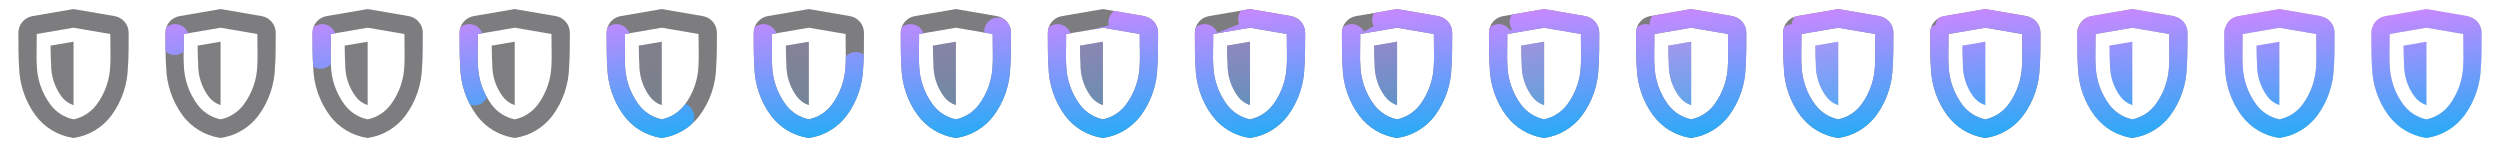
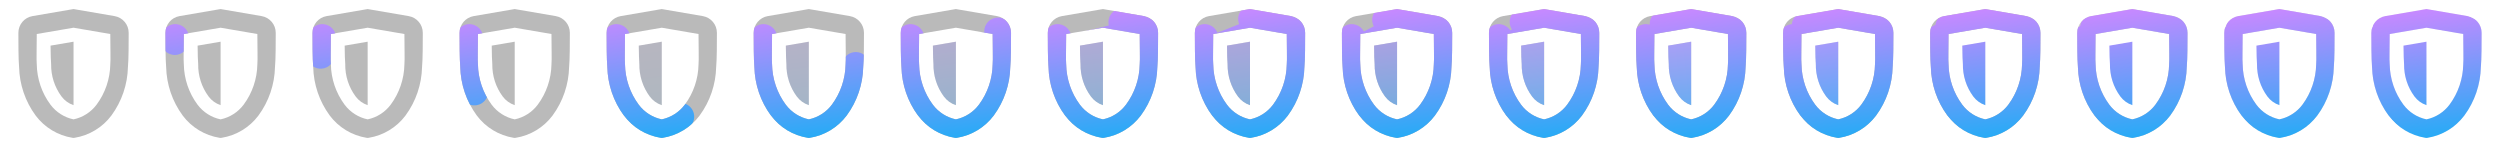
<svg xmlns="http://www.w3.org/2000/svg" width="272" height="16">
  <defs>
    <path id="a" d="M-4 -4.3c0 1.625 -0.049 2.76 0 3.3a7.57 7.57 0 0 0 1.487 4.382 4.22 4.22 0 0 0 2.513 1.605 4.218 4.218 0 0 0 2.512 -1.605 7.57 7.57 0 0 0 1.488 -4.382c0.049 -0.54 0 -1.675 0 -3.3l-4 -0.685 -4 0.685zm4 11.306l-0.112 -0.012a6.247 6.247 0 0 1 -4.012 -2.426 9.273 9.273 0 0 1 -1.8 -5.287c-0.076 -0.839 -0.076 -2.681 -0.076 -3.706a1.846 1.846 0 0 1 1.527 -1.822l4.473 -0.768 4.471 0.768a1.845 1.845 0 0 1 1.529 1.823c0 1.023 0 2.866 -0.08 3.705a9.266 9.266 0 0 1 -1.8 5.287 6.25 6.25 0 0 1 -4.012 2.426l-0.108 0.012z" />
    <path id="b" d="M1.25 -3.451l-2.5 0.428c0.009 0.942 0.03 1.655 0.062 2a5.77 5.77 0 0 0 1.13 3.531 2.689 2.689 0 0 0 1.3 0.943h0.008v-6.902z" />
    <linearGradient id="c" x1="-5.224" x2="-2.95" y1="-6.263" y2="10.923" gradientUnits="userSpaceOnUse" spreadMethod="pad">
      <stop offset="0%" stop-color="#C689FF" />
      <stop offset="50%" stop-color="#639EF9" />
      <stop offset="100%" stop-color="#00B3F4" />
    </linearGradient>
  </defs>
  <svg width="16" height="16" x="0" y="0" preserveAspectRatio="xMidYMid meet">
-     <use fill="#7D7D7F" fill-opacity="1" href="#a" opacity="1" transform="translate(8 8)" />
-     <g opacity="1" transform="translate(6.75 7.988)">
-       <use fill="#7D7D7F" fill-opacity=".99" href="#b" />
+     <use fill="#BABABA" fill-opacity="1" href="#a" opacity="1" transform="translate(8 8)" />
+     <g opacity="1" transform="translate(6.75 7.988)">
+       <use fill="#BABABA" fill-opacity=".99" href="#b" />
      <use fill="url(#c)" fill-opacity="0" href="#b" />
    </g>
  </svg>
  <svg width="16" height="16" x="16" y="0" preserveAspectRatio="xMidYMid meet">
    <defs>
      <mask id="e" mask-type="alpha">
        <g opacity="1">
          <path fill="red" fill-opacity="1" d="M-4.938 -3.875s-0.018 0.131 -0.044 0.353" transform="translate(8 8)" />
          <path fill-opacity="0" stroke="#D60021" stroke-linecap="round" stroke-linejoin="round" stroke-opacity="1" stroke-width="3" d="M3.062 4.125s-0.018 0.131 -0.044 0.353" />
        </g>
      </mask>
    </defs>
-     <use fill="#7D7D7F" fill-opacity="1" href="#a" opacity="1" transform="translate(8 8)" />
-     <g opacity="1" transform="translate(6.75 7.988)">
-       <use fill="#7D7D7F" fill-opacity=".99" href="#b" />
+     <use fill="#BABABA" fill-opacity="1" href="#a" opacity="1" transform="translate(8 8)" />
+     <g opacity="1" transform="translate(6.75 7.988)">
+       <use fill="#BABABA" fill-opacity=".99" href="#b" />
      <use fill="url(#c)" fill-opacity="0" href="#b" />
    </g>
    <g mask="url(#e)">
      <use fill="url(#c)" fill-opacity="1" href="#a" opacity="1" transform="translate(8 8)" />
    </g>
  </svg>
  <svg width="16" height="16" x="32" y="0" preserveAspectRatio="xMidYMid meet">
    <defs>
      <mask id="d" mask-type="alpha">
        <g opacity="1">
          <path fill="red" fill-opacity="1" d="M-4.938 -3.875s-0.114 0.822 -0.172 1.847" transform="translate(8 8)" />
          <path fill-opacity="0" stroke="#D60021" stroke-linecap="round" stroke-linejoin="round" stroke-opacity="1" stroke-width="3" d="M3.062 4.125s-0.114 0.822 -0.172 1.847" />
        </g>
      </mask>
    </defs>
-     <use fill="#7D7D7F" fill-opacity="1" href="#a" opacity="1" transform="translate(8 8)" />
-     <g opacity="1" transform="translate(6.75 7.988)">
-       <use fill="#7D7D7F" fill-opacity=".99" href="#b" />
+     <use fill="#BABABA" fill-opacity="1" href="#a" opacity="1" transform="translate(8 8)" />
+     <g opacity="1" transform="translate(6.75 7.988)">
+       <use fill="#BABABA" fill-opacity=".99" href="#b" />
      <use fill="url(#c)" fill-opacity="0" href="#b" />
    </g>
    <g mask="url(#d)">
      <use fill="url(#c)" fill-opacity="1" href="#a" opacity="1" transform="translate(8 8)" />
    </g>
  </svg>
  <svg width="16" height="16" x="48" y="0" preserveAspectRatio="xMidYMid meet">
    <defs>
      <mask id="f" mask-type="alpha">
        <g opacity="1">
          <path fill="red" fill-opacity="1" d="M-4.938 -3.875s-0.625 4.501 0.313 5.563a12.49 12.49 0 0 1 0.238 0.278" transform="translate(8 8)" />
          <path fill-opacity="0" stroke="#D60021" stroke-linecap="round" stroke-linejoin="round" stroke-opacity="1" stroke-width="3" d="M3.062 4.125s-0.625 4.501 0.313 5.563a12.49 12.49 0 0 1 0.238 0.278" />
        </g>
      </mask>
    </defs>
-     <use fill="#7D7D7F" fill-opacity="1" href="#a" opacity="1" transform="translate(8 8)" />
-     <g opacity="1" transform="translate(6.75 7.988)">
-       <use fill="#7D7D7F" fill-opacity=".99" href="#b" />
+     <use fill="#BABABA" fill-opacity="1" href="#a" opacity="1" transform="translate(8 8)" />
+     <g opacity="1" transform="translate(6.75 7.988)">
+       <use fill="#BABABA" fill-opacity=".99" href="#b" />
      <use fill="url(#c)" fill-opacity="0" href="#b" />
    </g>
    <g mask="url(#f)">
      <use fill="url(#c)" fill-opacity="1" href="#a" opacity="1" transform="translate(8 8)" />
    </g>
  </svg>
  <svg width="16" height="16" x="64" y="0" preserveAspectRatio="xMidYMid meet">
    <defs>
      <mask id="g" mask-type="alpha">
        <g opacity="1">
          <path fill="red" fill-opacity="1" d="M-4.938 -3.875s-0.625 4.501 0.313 5.563c0.938 1.062 3.251 4.25 4.563 4.25 0.551 0 1.322 -0.54 2.091 -1.244" transform="translate(8 8)" />
          <path fill-opacity="0" stroke="#D60021" stroke-linecap="round" stroke-linejoin="round" stroke-opacity="1" stroke-width="3" d="M3.062 4.125s-0.625 4.501 0.313 5.563c0.938 1.062 3.251 4.25 4.563 4.25 0.551 0 1.322 -0.54 2.091 -1.244" />
        </g>
      </mask>
    </defs>
-     <use fill="#7D7D7F" fill-opacity="1" href="#a" opacity="1" transform="translate(8 8)" />
-     <g opacity="1" transform="translate(6.75 7.988)">
-       <use fill="#7D7D7F" fill-opacity=".99" href="#b" />
+     <use fill="#BABABA" fill-opacity="1" href="#a" opacity="1" transform="translate(8 8)" />
+     <g opacity="1" transform="translate(6.75 7.988)">
+       <use fill="#BABABA" fill-opacity=".99" href="#b" />
      <use fill="url(#c)" fill-opacity=".1" href="#b" />
    </g>
    <g mask="url(#g)">
      <use fill="url(#c)" fill-opacity="1" href="#a" opacity="1" transform="translate(8 8)" />
    </g>
  </svg>
  <svg width="16" height="16" x="80" y="0" preserveAspectRatio="xMidYMid meet">
    <defs>
      <mask id="h" mask-type="alpha">
        <g opacity="1">
          <path fill="red" fill-opacity="1" d="M-4.938 -3.875s-0.625 4.501 0.313 5.563c0.938 1.062 3.251 4.25 4.563 4.25 1.312 0 3.875 -3.064 4.687 -4.126 0.326 -0.426 0.451 -1.508 0.483 -2.649" transform="translate(8 8)" />
          <path fill-opacity="0" stroke="#D60021" stroke-linecap="round" stroke-linejoin="round" stroke-opacity="1" stroke-width="3" d="M3.062 4.125s-0.625 4.501 0.313 5.563c0.938 1.062 3.251 4.25 4.563 4.25 1.312 0 3.875 -3.064 4.687 -4.126 0.326 -0.426 0.451 -1.508 0.483 -2.649" />
        </g>
      </mask>
    </defs>
-     <use fill="#7D7D7F" fill-opacity="1" href="#a" opacity="1" transform="translate(8 8)" />
-     <g opacity="1" transform="translate(6.75 7.988)">
-       <use fill="#7D7D7F" fill-opacity=".99" href="#b" />
+     <use fill="#BABABA" fill-opacity="1" href="#a" opacity="1" transform="translate(8 8)" />
+     <g opacity="1" transform="translate(6.75 7.988)">
+       <use fill="#BABABA" fill-opacity=".99" href="#b" />
      <use fill="url(#c)" fill-opacity=".2" href="#b" />
    </g>
    <g mask="url(#h)">
      <use fill="url(#c)" fill-opacity="1" href="#a" opacity="1" transform="translate(8 8)" />
    </g>
  </svg>
  <svg width="16" height="16" x="96" y="0" preserveAspectRatio="xMidYMid meet">
    <defs>
      <mask id="i" mask-type="alpha">
        <g opacity="1">
          <path fill="red" fill-opacity="1" d="M-4.938 -3.875s-0.625 4.501 0.313 5.563c0.938 1.062 3.251 4.25 4.563 4.25 1.312 0 3.875 -3.064 4.687 -4.126 0.812 -1.062 0.375 -6.187 0.375 -6.187s-0.152 -0.084 -0.413 -0.214" transform="translate(8 8)" />
          <path fill-opacity="0" stroke="#D60021" stroke-linecap="round" stroke-linejoin="round" stroke-opacity="1" stroke-width="3" d="M3.062 4.125s-0.625 4.501 0.313 5.563c0.938 1.062 3.251 4.25 4.563 4.25 1.312 0 3.875 -3.064 4.687 -4.126 0.812 -1.062 0.375 -6.187 0.375 -6.187s-0.152 -0.084 -0.413 -0.214" />
        </g>
      </mask>
    </defs>
-     <use fill="#7D7D7F" fill-opacity="1" href="#a" opacity="1" transform="translate(8 8)" />
-     <g opacity="1" transform="translate(6.75 7.988)">
-       <use fill="#7D7D7F" fill-opacity=".99" href="#b" />
+     <use fill="#BABABA" fill-opacity="1" href="#a" opacity="1" transform="translate(8 8)" />
+     <g opacity="1" transform="translate(6.75 7.988)">
+       <use fill="#BABABA" fill-opacity=".99" href="#b" />
      <use fill="url(#c)" fill-opacity=".3" href="#b" />
    </g>
    <g mask="url(#i)">
      <use fill="url(#c)" fill-opacity="1" href="#a" opacity="1" transform="translate(8 8)" />
    </g>
  </svg>
  <svg width="16" height="16" x="112" y="0" preserveAspectRatio="xMidYMid meet">
    <defs>
      <mask id="j" mask-type="alpha">
        <g opacity="1">
          <path fill="red" fill-opacity="1" d="M-4.938 -3.875s-0.625 4.501 0.313 5.563c0.938 1.062 3.251 4.25 4.563 4.25 1.312 0 3.875 -3.064 4.687 -4.126 0.812 -1.062 0.375 -6.187 0.375 -6.187s-1.348 -0.749 -2.904 -1.21" transform="translate(8 8)" />
          <path fill-opacity="0" stroke="#D60021" stroke-linecap="round" stroke-linejoin="round" stroke-opacity="1" stroke-width="3" d="M3.062 4.125s-0.625 4.501 0.313 5.563c0.938 1.062 3.251 4.25 4.563 4.25 1.312 0 3.875 -3.064 4.687 -4.126 0.812 -1.062 0.375 -6.187 0.375 -6.187s-1.348 -0.749 -2.904 -1.21" />
        </g>
      </mask>
    </defs>
-     <use fill="#7D7D7F" fill-opacity="1" href="#a" opacity="1" transform="translate(8 8)" />
-     <g opacity="1" transform="translate(6.75 7.988)">
-       <use fill="#7D7D7F" fill-opacity=".99" href="#b" />
+     <use fill="#BABABA" fill-opacity="1" href="#a" opacity="1" transform="translate(8 8)" />
+     <g opacity="1" transform="translate(6.75 7.988)">
+       <use fill="#BABABA" fill-opacity=".99" href="#b" />
      <use fill="url(#c)" fill-opacity=".4" href="#b" />
    </g>
    <g mask="url(#j)">
      <use fill="url(#c)" fill-opacity="1" href="#a" opacity="1" transform="translate(8 8)" />
    </g>
  </svg>
  <svg width="16" height="16" x="128" y="0" preserveAspectRatio="xMidYMid meet">
    <defs>
      <mask id="k" mask-type="alpha">
        <g opacity="1">
          <path fill="red" fill-opacity="1" d="M-4.938 -3.875s-0.625 4.501 0.313 5.563c0.938 1.062 3.251 4.25 4.563 4.25 1.312 0 3.875 -3.064 4.687 -4.126 0.812 -1.062 0.375 -6.187 0.375 -6.187s-2.636 -1.465 -4.79 -1.558" transform="translate(8 8)" />
          <path fill-opacity="0" stroke="#D60021" stroke-linecap="round" stroke-linejoin="round" stroke-opacity="1" stroke-width="3" d="M3.062 4.125s-0.625 4.501 0.313 5.563c0.938 1.062 3.251 4.25 4.563 4.25 1.312 0 3.875 -3.064 4.687 -4.126 0.812 -1.062 0.375 -6.187 0.375 -6.187s-2.636 -1.465 -4.79 -1.558" />
        </g>
      </mask>
    </defs>
-     <use fill="#7D7D7F" fill-opacity="1" href="#a" opacity="1" transform="translate(8 8)" />
-     <g opacity="1" transform="translate(6.75 7.988)">
-       <use fill="#7D7D7F" fill-opacity=".99" href="#b" />
+     <use fill="#BABABA" fill-opacity="1" href="#a" opacity="1" transform="translate(8 8)" />
+     <g opacity="1" transform="translate(6.75 7.988)">
+       <use fill="#BABABA" fill-opacity=".99" href="#b" />
      <use fill="url(#c)" fill-opacity=".5" href="#b" />
    </g>
    <g mask="url(#k)">
      <use fill="url(#c)" fill-opacity="1" href="#a" opacity="1" transform="translate(8 8)" />
    </g>
  </svg>
  <svg width="16" height="16" x="144" y="0" preserveAspectRatio="xMidYMid meet">
    <defs>
      <mask id="l" mask-type="alpha">
        <g opacity="1">
          <path fill="red" fill-opacity="1" d="M-4.938 -3.875s-0.625 4.501 0.313 5.563c0.938 1.062 3.251 4.25 4.563 4.25 1.312 0 3.875 -3.064 4.687 -4.126 0.812 -1.062 0.375 -6.187 0.375 -6.187s-2.812 -1.563 -5 -1.563a8.02 8.02 0 0 0 -1.206 0.097" transform="translate(8 8)" />
          <path fill-opacity="0" stroke="#D60021" stroke-linecap="round" stroke-linejoin="round" stroke-opacity="1" stroke-width="3" d="M3.062 4.125s-0.625 4.501 0.313 5.563c0.938 1.062 3.251 4.25 4.563 4.25 1.312 0 3.875 -3.064 4.687 -4.126 0.812 -1.062 0.375 -6.187 0.375 -6.187s-2.812 -1.563 -5 -1.563a8.02 8.02 0 0 0 -1.206 0.097" />
        </g>
      </mask>
    </defs>
-     <use fill="#7D7D7F" fill-opacity="1" href="#a" opacity="1" transform="translate(8 8)" />
-     <g opacity="1" transform="translate(6.75 7.988)">
-       <use fill="#7D7D7F" fill-opacity=".99" href="#b" />
+     <use fill="#BABABA" fill-opacity="1" href="#a" opacity="1" transform="translate(8 8)" />
+     <g opacity="1" transform="translate(6.75 7.988)">
+       <use fill="#BABABA" fill-opacity=".99" href="#b" />
      <use fill="url(#c)" fill-opacity=".6" href="#b" />
    </g>
    <g mask="url(#l)">
      <use fill="url(#c)" fill-opacity="1" href="#a" opacity="1" transform="translate(8 8)" />
    </g>
  </svg>
  <svg width="16" height="16" x="160" y="0" preserveAspectRatio="xMidYMid meet">
    <defs>
      <mask id="m" mask-type="alpha">
        <g opacity="1">
          <path fill="red" fill-opacity="1" d="M-4.938 -3.875s-0.625 4.501 0.313 5.563c0.938 1.062 3.251 4.25 4.563 4.25 1.312 0 3.875 -3.064 4.687 -4.126 0.812 -1.062 0.375 -6.187 0.375 -6.187s-2.812 -1.563 -5 -1.563c-0.783 0 -1.566 0.136 -2.248 0.311" transform="translate(8 8)" />
          <path fill-opacity="0" stroke="#D60021" stroke-linecap="round" stroke-linejoin="round" stroke-opacity="1" stroke-width="3" d="M3.062 4.125s-0.625 4.501 0.313 5.563c0.938 1.062 3.251 4.25 4.563 4.25 1.312 0 3.875 -3.064 4.687 -4.126 0.812 -1.062 0.375 -6.187 0.375 -6.187s-2.812 -1.563 -5 -1.563c-0.783 0 -1.566 0.136 -2.248 0.311" />
        </g>
      </mask>
    </defs>
-     <use fill="#7D7D7F" fill-opacity="1" href="#a" opacity="1" transform="translate(8 8)" />
-     <g opacity="1" transform="translate(6.75 7.988)">
-       <use fill="#7D7D7F" fill-opacity=".792" href="#b" />
+     <use fill="#BABABA" fill-opacity="1" href="#a" opacity="1" transform="translate(8 8)" />
+     <g opacity="1" transform="translate(6.75 7.988)">
+       <use fill="#BABABA" fill-opacity=".792" href="#b" />
      <use fill="url(#c)" fill-opacity=".7" href="#b" />
    </g>
    <g mask="url(#m)">
      <use fill="url(#c)" fill-opacity="1" href="#a" opacity="1" transform="translate(8 8)" />
    </g>
  </svg>
  <svg width="16" height="16" x="176" y="0" preserveAspectRatio="xMidYMid meet">
    <defs>
      <mask id="n" mask-type="alpha">
        <g opacity="1">
          <path fill="red" fill-opacity="1" d="M-4.938 -3.875s-0.625 4.501 0.313 5.563c0.938 1.062 3.251 4.25 4.563 4.25 1.312 0 3.875 -3.064 4.687 -4.126 0.812 -1.062 0.375 -6.187 0.375 -6.187s-2.812 -1.563 -5 -1.563c-1.096 0 -2.191 0.267 -3.011 0.533" transform="translate(8 8)" />
          <path fill-opacity="0" stroke="#D60021" stroke-linecap="round" stroke-linejoin="round" stroke-opacity="1" stroke-width="3" d="M3.062 4.125s-0.625 4.501 0.313 5.563c0.938 1.062 3.251 4.25 4.563 4.25 1.312 0 3.875 -3.064 4.687 -4.126 0.812 -1.062 0.375 -6.187 0.375 -6.187s-2.812 -1.563 -5 -1.563c-1.096 0 -2.191 0.267 -3.011 0.533" />
        </g>
      </mask>
    </defs>
-     <use fill="#7D7D7F" fill-opacity="1" href="#a" opacity="1" transform="translate(8 8)" />
-     <g opacity="1" transform="translate(6.75 7.988)">
-       <use fill="#7D7D7F" fill-opacity=".594" href="#b" />
+     <use fill="#BABABA" fill-opacity="1" href="#a" opacity="1" transform="translate(8 8)" />
+     <g opacity="1" transform="translate(6.75 7.988)">
+       <use fill="#BABABA" fill-opacity=".594" href="#b" />
      <use fill="url(#c)" fill-opacity=".8" href="#b" />
    </g>
    <g mask="url(#n)">
      <use fill="url(#c)" fill-opacity="1" href="#a" opacity="1" transform="translate(8 8)" />
    </g>
  </svg>
  <svg width="16" height="16" x="192" y="0" preserveAspectRatio="xMidYMid meet">
    <defs>
      <mask id="o" mask-type="alpha">
        <g opacity="1">
          <path fill="red" fill-opacity="1" d="M-4.938 -3.875s-0.625 4.501 0.313 5.563c0.938 1.062 3.251 4.25 4.563 4.25 1.312 0 3.875 -3.064 4.687 -4.126 0.812 -1.062 0.375 -6.187 0.375 -6.187s-2.812 -1.563 -5 -1.563c-1.365 0 -2.729 0.414 -3.563 0.725" transform="translate(8 8)" />
          <path fill-opacity="0" stroke="#D60021" stroke-linecap="round" stroke-linejoin="round" stroke-opacity="1" stroke-width="3" d="M3.062 4.125s-0.625 4.501 0.313 5.563c0.938 1.062 3.251 4.25 4.563 4.25 1.312 0 3.875 -3.064 4.687 -4.126 0.812 -1.062 0.375 -6.187 0.375 -6.187s-2.812 -1.563 -5 -1.563c-1.365 0 -2.729 0.414 -3.563 0.725" />
        </g>
      </mask>
    </defs>
-     <use fill="#7D7D7F" fill-opacity="1" href="#a" opacity="1" transform="translate(8 8)" />
-     <g opacity="1" transform="translate(6.75 7.988)">
-       <use fill="#7D7D7F" fill-opacity=".396" href="#b" />
+     <use fill="#BABABA" fill-opacity="1" href="#a" opacity="1" transform="translate(8 8)" />
+     <g opacity="1" transform="translate(6.75 7.988)">
+       <use fill="#BABABA" fill-opacity=".396" href="#b" />
      <use fill="url(#c)" fill-opacity=".9" href="#b" />
    </g>
    <g mask="url(#o)">
      <use fill="url(#c)" fill-opacity="1" href="#a" opacity="1" transform="translate(8 8)" />
    </g>
  </svg>
  <svg width="16" height="16" x="208" y="0" preserveAspectRatio="xMidYMid meet">
    <defs>
      <mask id="p" mask-type="alpha">
        <g opacity="1">
          <path fill="red" fill-opacity="1" d="M-4.938 -3.875s-0.625 4.501 0.313 5.563c0.938 1.062 3.251 4.25 4.563 4.25 1.312 0 3.875 -3.064 4.687 -4.126 0.812 -1.062 0.375 -6.187 0.375 -6.187s-2.812 -1.563 -5 -1.563c-1.602 0 -3.204 0.57 -3.947 0.875" transform="translate(8 8)" />
          <path fill-opacity="0" stroke="#D60021" stroke-linecap="round" stroke-linejoin="round" stroke-opacity="1" stroke-width="3" d="M3.062 4.125s-0.625 4.501 0.313 5.563c0.938 1.062 3.251 4.25 4.563 4.25 1.312 0 3.875 -3.064 4.687 -4.126 0.812 -1.062 0.375 -6.187 0.375 -6.187s-2.812 -1.563 -5 -1.563c-1.602 0 -3.204 0.57 -3.947 0.875" />
        </g>
      </mask>
    </defs>
-     <use fill="#7D7D7F" fill-opacity="1" href="#a" opacity="1" transform="translate(8 8)" />
-     <g opacity="1" transform="translate(6.75 7.988)">
-       <use fill="#7D7D7F" fill-opacity=".198" href="#b" />
+     <use fill="#BABABA" fill-opacity="1" href="#a" opacity="1" transform="translate(8 8)" />
+     <g opacity="1" transform="translate(6.75 7.988)">
+       <use fill="#BABABA" fill-opacity=".198" href="#b" />
      <use fill="url(#c)" fill-opacity="1" href="#b" />
    </g>
    <g mask="url(#p)">
      <use fill="url(#c)" fill-opacity="1" href="#a" opacity="1" transform="translate(8 8)" />
    </g>
  </svg>
  <svg width="16" height="16" x="224" y="0" preserveAspectRatio="xMidYMid meet">
    <defs>
      <mask id="q" mask-type="alpha">
        <g opacity="1">
          <path fill="red" fill-opacity="1" d="M-4.938 -3.875s-0.625 4.501 0.313 5.563c0.938 1.062 3.251 4.25 4.563 4.25 1.312 0 3.875 -3.064 4.687 -4.126 0.812 -1.062 0.375 -6.187 0.375 -6.187s-2.812 -1.563 -5 -1.563c-1.816 0 -3.631 0.732 -4.196 0.981" transform="translate(8 8)" />
          <path fill-opacity="0" stroke="#D60021" stroke-linecap="round" stroke-linejoin="round" stroke-opacity="1" stroke-width="3" d="M3.062 4.125s-0.625 4.501 0.313 5.563c0.938 1.062 3.251 4.25 4.563 4.25 1.312 0 3.875 -3.064 4.687 -4.126 0.812 -1.062 0.375 -6.187 0.375 -6.187s-2.812 -1.563 -5 -1.563c-1.816 0 -3.631 0.732 -4.196 0.981" />
        </g>
      </mask>
    </defs>
    <g opacity=".75">
-       <use fill="#7D7D7F" fill-opacity="1" href="#a" opacity="1" transform="translate(8 8)" />
-     </g>
-     <g opacity="1" transform="translate(6.75 7.988)">
-       <use fill="#7D7D7F" fill-opacity="0" href="#b" />
+       <use fill="#BABABA" fill-opacity="1" href="#a" opacity="1" transform="translate(8 8)" />
+     </g>
+     <g opacity="1" transform="translate(6.75 7.988)">
+       <use fill="#BABABA" fill-opacity="0" href="#b" />
      <use fill="url(#c)" fill-opacity="1" href="#b" />
    </g>
    <g mask="url(#q)">
      <use fill="url(#c)" fill-opacity="1" href="#a" opacity="1" transform="translate(8 8)" />
    </g>
  </svg>
  <svg width="16" height="16" x="240" y="0" preserveAspectRatio="xMidYMid meet">
    <defs>
      <mask id="r" mask-type="alpha">
        <g opacity="1">
          <path fill="red" fill-opacity="1" d="M-4.938 -3.875s-0.625 4.501 0.313 5.563c0.938 1.062 3.251 4.25 4.563 4.25 1.312 0 3.875 -3.064 4.687 -4.126 0.812 -1.062 0.375 -6.187 0.375 -6.187s-2.812 -1.563 -5 -1.563c-2.01 0 -4.018 0.897 -4.333 1.043" transform="translate(8 8)" />
          <path fill-opacity="0" stroke="#D60021" stroke-linecap="round" stroke-linejoin="round" stroke-opacity="1" stroke-width="3" d="M3.062 4.125s-0.625 4.501 0.313 5.563c0.938 1.062 3.251 4.25 4.563 4.25 1.312 0 3.875 -3.064 4.687 -4.126 0.812 -1.062 0.375 -6.187 0.375 -6.187s-2.812 -1.563 -5 -1.563c-2.01 0 -4.018 0.897 -4.333 1.043" />
        </g>
      </mask>
    </defs>
    <g opacity=".5">
-       <use fill="#7D7D7F" fill-opacity="1" href="#a" opacity="1" transform="translate(8 8)" />
-     </g>
-     <g opacity="1" transform="translate(6.75 7.988)">
-       <use fill="#7D7D7F" fill-opacity="0" href="#b" />
+       <use fill="#BABABA" fill-opacity="1" href="#a" opacity="1" transform="translate(8 8)" />
+     </g>
+     <g opacity="1" transform="translate(6.75 7.988)">
+       <use fill="#BABABA" fill-opacity="0" href="#b" />
      <use fill="url(#c)" fill-opacity="1" href="#b" />
    </g>
    <g mask="url(#r)">
      <use fill="url(#c)" fill-opacity="1" href="#a" opacity="1" transform="translate(8 8)" />
    </g>
  </svg>
  <svg width="16" height="16" x="256" y="0" preserveAspectRatio="xMidYMid meet">
    <defs>
      <mask id="s" mask-type="alpha">
        <g opacity="1">
          <path fill="red" fill-opacity="1" d="M-4.938 -3.875s-0.625 4.501 0.313 5.563c0.938 1.062 3.251 4.25 4.563 4.25 1.312 0 3.875 -3.064 4.687 -4.126 0.812 -1.062 0.375 -6.187 0.375 -6.187s-2.812 -1.563 -5 -1.563 -4.375 1.063 -4.375 1.063" transform="translate(8 8)" />
          <path fill-opacity="0" stroke="#D60021" stroke-linecap="round" stroke-linejoin="round" stroke-opacity="1" stroke-width="3" d="M3.062 4.125s-0.625 4.501 0.313 5.563c0.938 1.062 3.251 4.25 4.563 4.25 1.312 0 3.875 -3.064 4.687 -4.126 0.812 -1.062 0.375 -6.187 0.375 -6.187s-2.812 -1.563 -5 -1.563 -4.375 1.063 -4.375 1.063" />
        </g>
      </mask>
    </defs>
    <g opacity=".25">
-       <use fill="#7D7D7F" fill-opacity="1" href="#a" opacity="1" transform="translate(8 8)" />
-     </g>
-     <g opacity="1" transform="translate(6.75 7.988)">
-       <use fill="#7D7D7F" fill-opacity="0" href="#b" />
+       <use fill="#BABABA" fill-opacity="1" href="#a" opacity="1" transform="translate(8 8)" />
+     </g>
+     <g opacity="1" transform="translate(6.75 7.988)">
+       <use fill="#BABABA" fill-opacity="0" href="#b" />
      <use fill="url(#c)" fill-opacity="1" href="#b" />
    </g>
    <g mask="url(#s)">
      <use fill="url(#c)" fill-opacity="1" href="#a" opacity="1" transform="translate(8 8)" />
    </g>
  </svg>
  <svg width="16" height="16" x="272" y="0" preserveAspectRatio="xMidYMid meet">
-     <use fill="#7D7D7F" fill-opacity="1" href="#a" opacity="1" transform="translate(8 8)" />
-     <g opacity="1" transform="translate(6.75 7.988)">
-       <use fill="#7D7D7F" fill-opacity=".99" href="#b" />
+     <use fill="#BABABA" fill-opacity="1" href="#a" opacity="1" transform="translate(8 8)" />
+     <g opacity="1" transform="translate(6.75 7.988)">
+       <use fill="#BABABA" fill-opacity=".99" href="#b" />
      <use fill="url(#c)" fill-opacity="0" href="#b" />
    </g>
    <g mask="url(#M)">
      <use fill="url(#c)" fill-opacity="1" href="#a" opacity="1" transform="translate(8 8)" />
    </g>
  </svg>
</svg>
